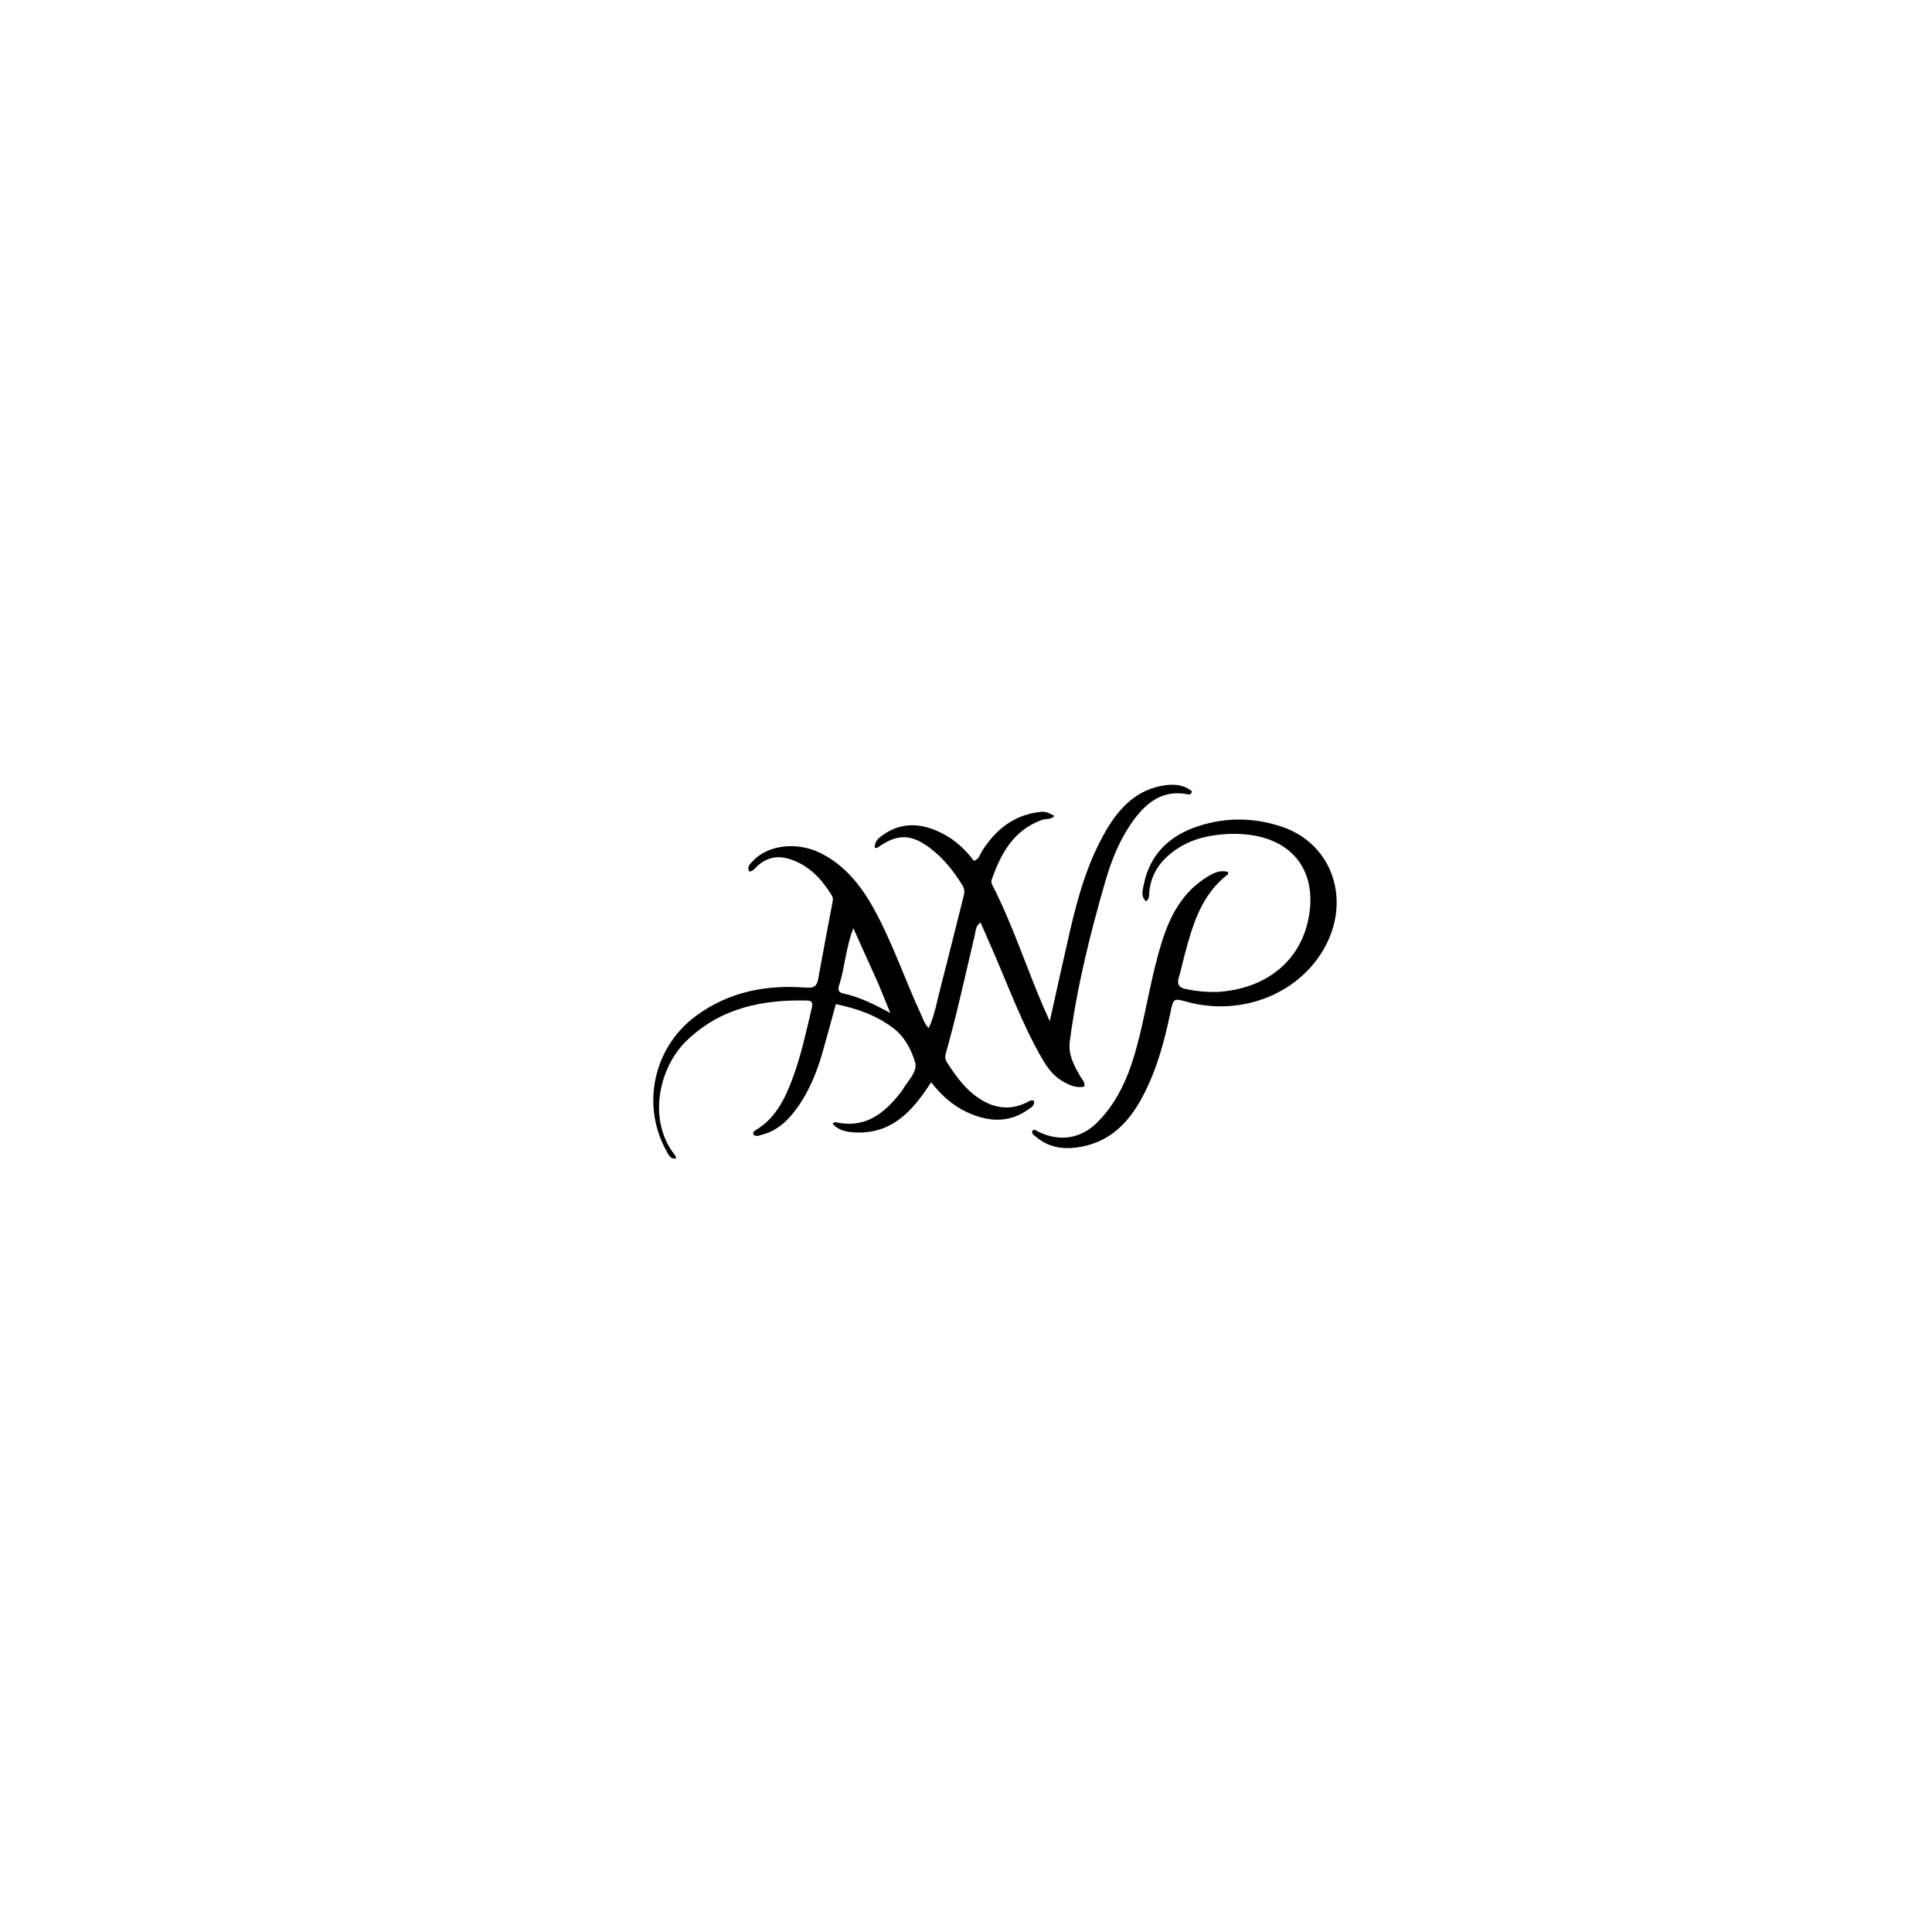
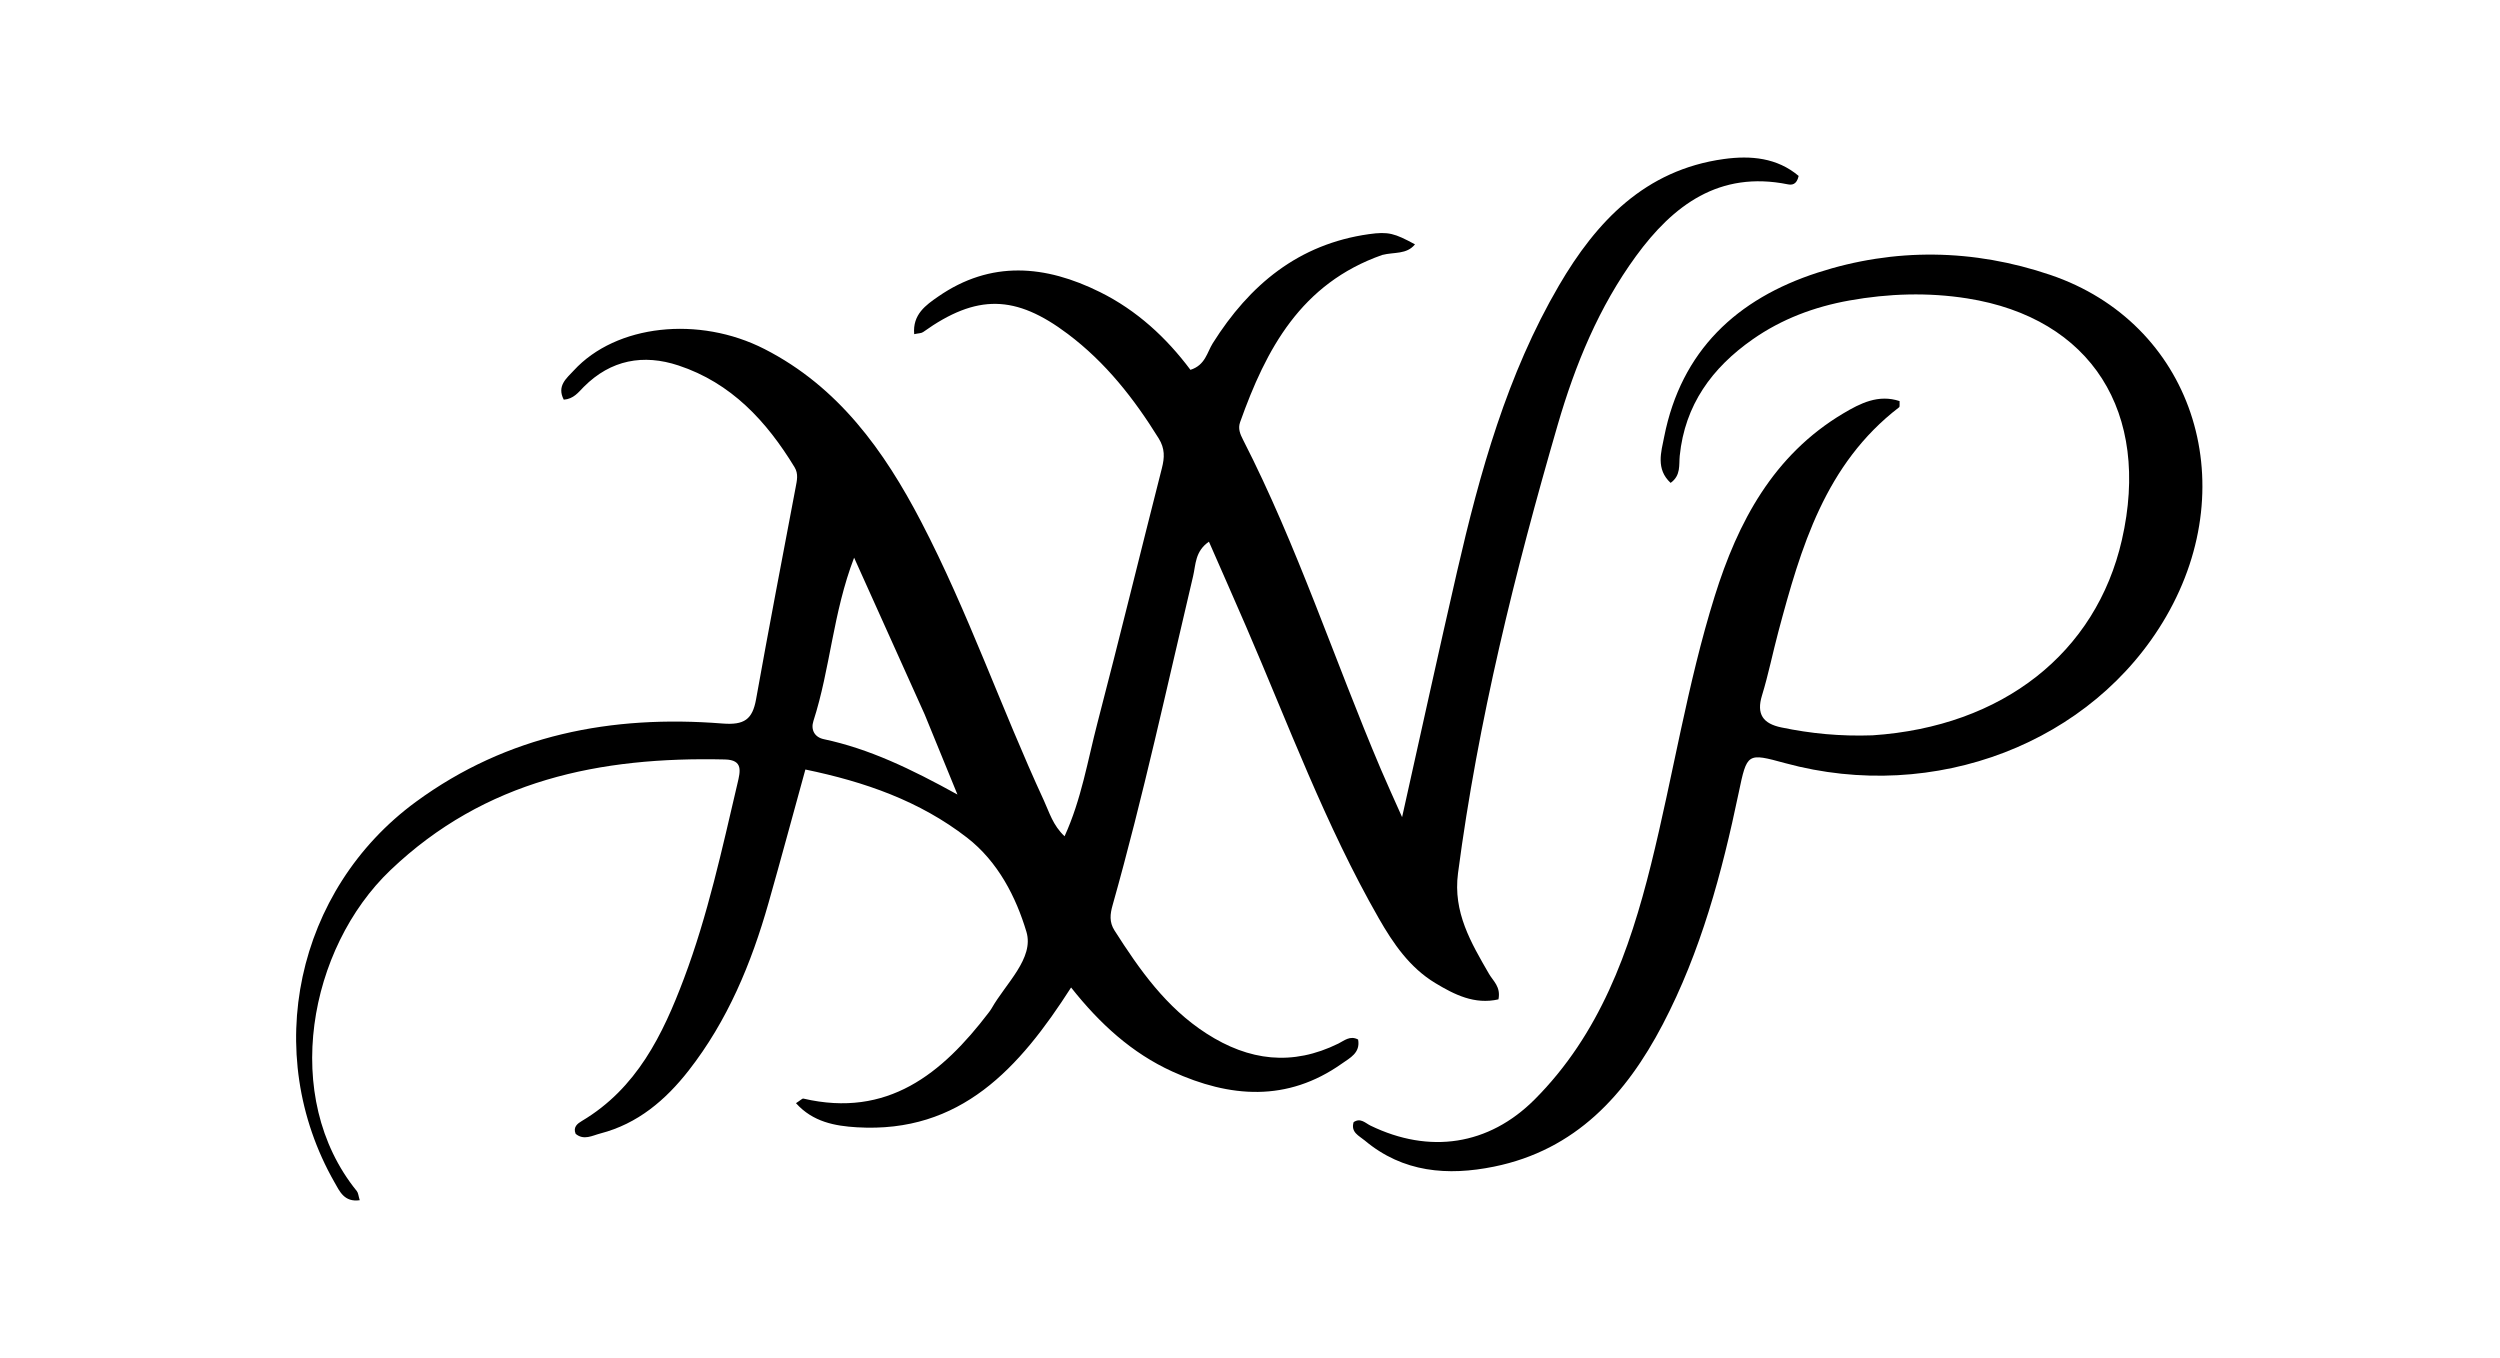
- <svg xmlns="http://www.w3.org/2000/svg" version="1.1" id="Layer_1" x="0px" y="0px" width="100%" viewBox="0 0 1024 1024" enable-background="new 0 0 1024 1024" xml:space="preserve">
+ <svg xmlns="http://www.w3.org/2000/svg" version="1.1" viewBox="290 386 475 258" xml:space="preserve">
  <path fill="#000000" opacity="1" stroke="none" d=" M552.622,434.44   C537.155,439.881 530.554,452.351 525.618,466.221   C525.187,467.432 525.621,468.466 526.172,469.543   C536.517,489.756 543.525,511.365 552.381,532.202   C553.534,534.916 554.77,537.594 556.398,541.258   C560.022,525.034 563.341,509.818 566.831,494.642   C571.171,475.768 576.344,457.135 586.195,440.257   C593.307,428.073 602.572,418.28 617.528,416.216   C622.665,415.507 627.655,415.974 631.745,419.429   C631.363,421.133 630.438,421.174 629.672,421.02   C616.661,418.407 607.895,424.99 600.834,434.669   C593.789,444.326 589.29,455.274 585.969,466.701   C577.835,494.696 570.83,522.937 567.022,551.906   C566.044,559.344 569.494,565.107 572.901,571.02   C573.703,572.411 575.184,573.484 574.705,575.879   C570.169,576.917 566.339,574.979 562.694,572.777   C557.843,569.846 554.711,565.271 551.964,560.47   C541.836,542.773 534.801,523.664 526.745,505.022   C524.447,499.705 522.102,494.41 519.699,488.922   C517.04,490.738 517.2,493.31 516.696,495.44   C511.75,516.331 507.222,537.324 501.39,557.998   C500.921,559.662 500.736,561.188 501.747,562.773   C506.517,570.25 511.548,577.418 519.225,582.364   C527.315,587.576 535.541,588.589 544.292,584.278   C545.397,583.734 546.507,582.691 548.04,583.51   C548.51,586.044 546.475,587.009 544.962,588.081   C534.568,595.438 523.678,594.573 512.737,589.586   C505.066,586.09 498.943,580.505 493.506,573.622   C483.703,588.926 472.535,601.371 452.799,600.185   C448.674,599.937 444.451,599.186 441.236,595.603   C442.116,595.044 442.428,594.682 442.644,594.732   C458.625,598.447 468.971,590.037 477.833,578.419   C478.035,578.154 478.238,577.886 478.402,577.598   C481.085,572.861 486.526,568.066 485.021,563.042   C483.057,556.483 479.651,549.727 473.727,545.145   C464.709,538.168 454.32,534.548 443.023,532.207   C440.605,540.974 438.367,549.294 436.013,557.58   C432.758,569.04 428.238,579.94 420.842,589.406   C416.464,595.009 411.169,599.52 404.059,601.362   C402.518,601.761 400.932,602.725 399.375,601.43   C398.83,600.127 399.746,599.467 400.559,598.984   C410.976,592.789 415.922,582.634 419.952,571.923   C424.479,559.894 427.192,547.342 430.12,534.859   C430.657,532.568 431.237,530.379 427.748,530.299   C404.059,529.751 382.169,534.164 364.169,551.343   C348.677,566.128 343.295,594.45 357.797,612.311   C358.076,612.654 358.095,613.208 358.351,614.041   C355.4,614.461 354.527,612.343 353.546,610.622   C339.574,586.117 346.219,555.053 369.033,538.338   C386.434,525.589 406.23,521.807 427.26,523.467   C431.401,523.794 432.964,522.711 433.653,518.862   C436.058,505.433 438.628,492.034 441.167,478.63   C441.418,477.302 441.738,476.039 440.965,474.769   C435.636,466.008 428.917,458.744 418.903,455.436   C412.239,453.234 406.066,454.348 400.924,459.499   C399.902,460.524 399.005,461.799 397.115,461.939   C395.748,459.298 397.657,457.873 399.017,456.394   C407.065,447.642 422.789,445.948 435.258,452.318   C449.315,459.499 458.002,471.66 464.997,485.084   C473.931,502.228 480.24,520.574 488.344,538.11   C489.374,540.338 490.037,542.799 492.268,544.89   C495.473,537.873 496.652,530.5 498.513,523.364   C502.711,507.258 506.651,491.085 510.759,474.955   C511.275,472.927 511.354,471.234 510.154,469.299   C505.463,461.736 500.094,454.874 492.888,449.453   C482.991,442.006 475.618,441.777 465.39,449.093   C465.039,449.343 464.489,449.314 463.696,449.49   C463.359,445.731 465.943,443.95 468.252,442.35   C478.269,435.409 488.637,436.349 499.014,441.502   C505.986,444.964 511.599,450.133 516.184,456.269   C519.02,455.374 519.34,452.942 520.428,451.213   C527.412,440.114 536.716,432.374 550.089,430.49   C553.825,429.964 554.972,430.334 558.849,432.426   C557.243,434.395 554.93,433.851 552.622,434.44  M465.692,521.75   C461.222,511.82 456.751,501.89 452.281,491.96   C448.246,502.489 447.763,513.034 444.549,522.99   C444.005,524.676 444.795,526.077 446.508,526.44   C455.146,528.273 463.021,532.058 471.915,536.963   C469.58,531.229 467.791,526.837 465.692,521.75  z" />
  <path fill="#000000" opacity="1" stroke="none" d=" M645.772,525.712   C670.516,524.062 688.26,510.027 693.158,488.588   C698.697,464.347 687.369,446.419 663.763,442.695   C656.375,441.529 648.838,441.753 641.377,443.094   C634.712,444.293 628.537,446.602 622.996,450.482   C615.274,455.888 610.127,462.934 609.149,472.604   C608.974,474.331 609.404,476.328 607.418,477.749   C604.574,475.123 605.622,471.885 606.193,468.996   C609.43,452.61 620.017,442.769 635.331,437.806   C650.02,433.046 664.958,433.283 679.559,438.23   C706.369,447.315 716.454,477.413 701.565,503.144   C687.663,527.168 657.585,538.743 629.183,530.998   C621.953,529.027 621.94,529.024 620.345,536.654   C617.17,551.851 613.164,566.783 605.92,580.634   C598.932,593.997 589.381,604.502 573.861,607.66   C565.081,609.446 556.579,608.796 549.3,602.69   C548.225,601.787 546.6,601.157 547.189,599.207   C548.505,598.317 549.431,599.4 550.392,599.866   C561.565,605.288 572.856,603.654 581.603,594.876   C593.93,582.506 599.59,566.765 603.694,550.253   C607.907,533.299 610.58,515.962 615.794,499.274   C620.19,485.203 626.926,472.462 640.223,464.549   C643.46,462.622 646.89,460.873 650.922,462.207   C650.887,462.771 650.995,463.257 650.828,463.386   C636.785,474.169 632.163,490.016 627.885,506.04   C626.812,510.06 625.998,514.155 624.781,518.128   C623.68,521.72 624.998,523.49 628.441,524.209   C634.008,525.372 639.624,525.928 645.772,525.712  z" />
</svg>
